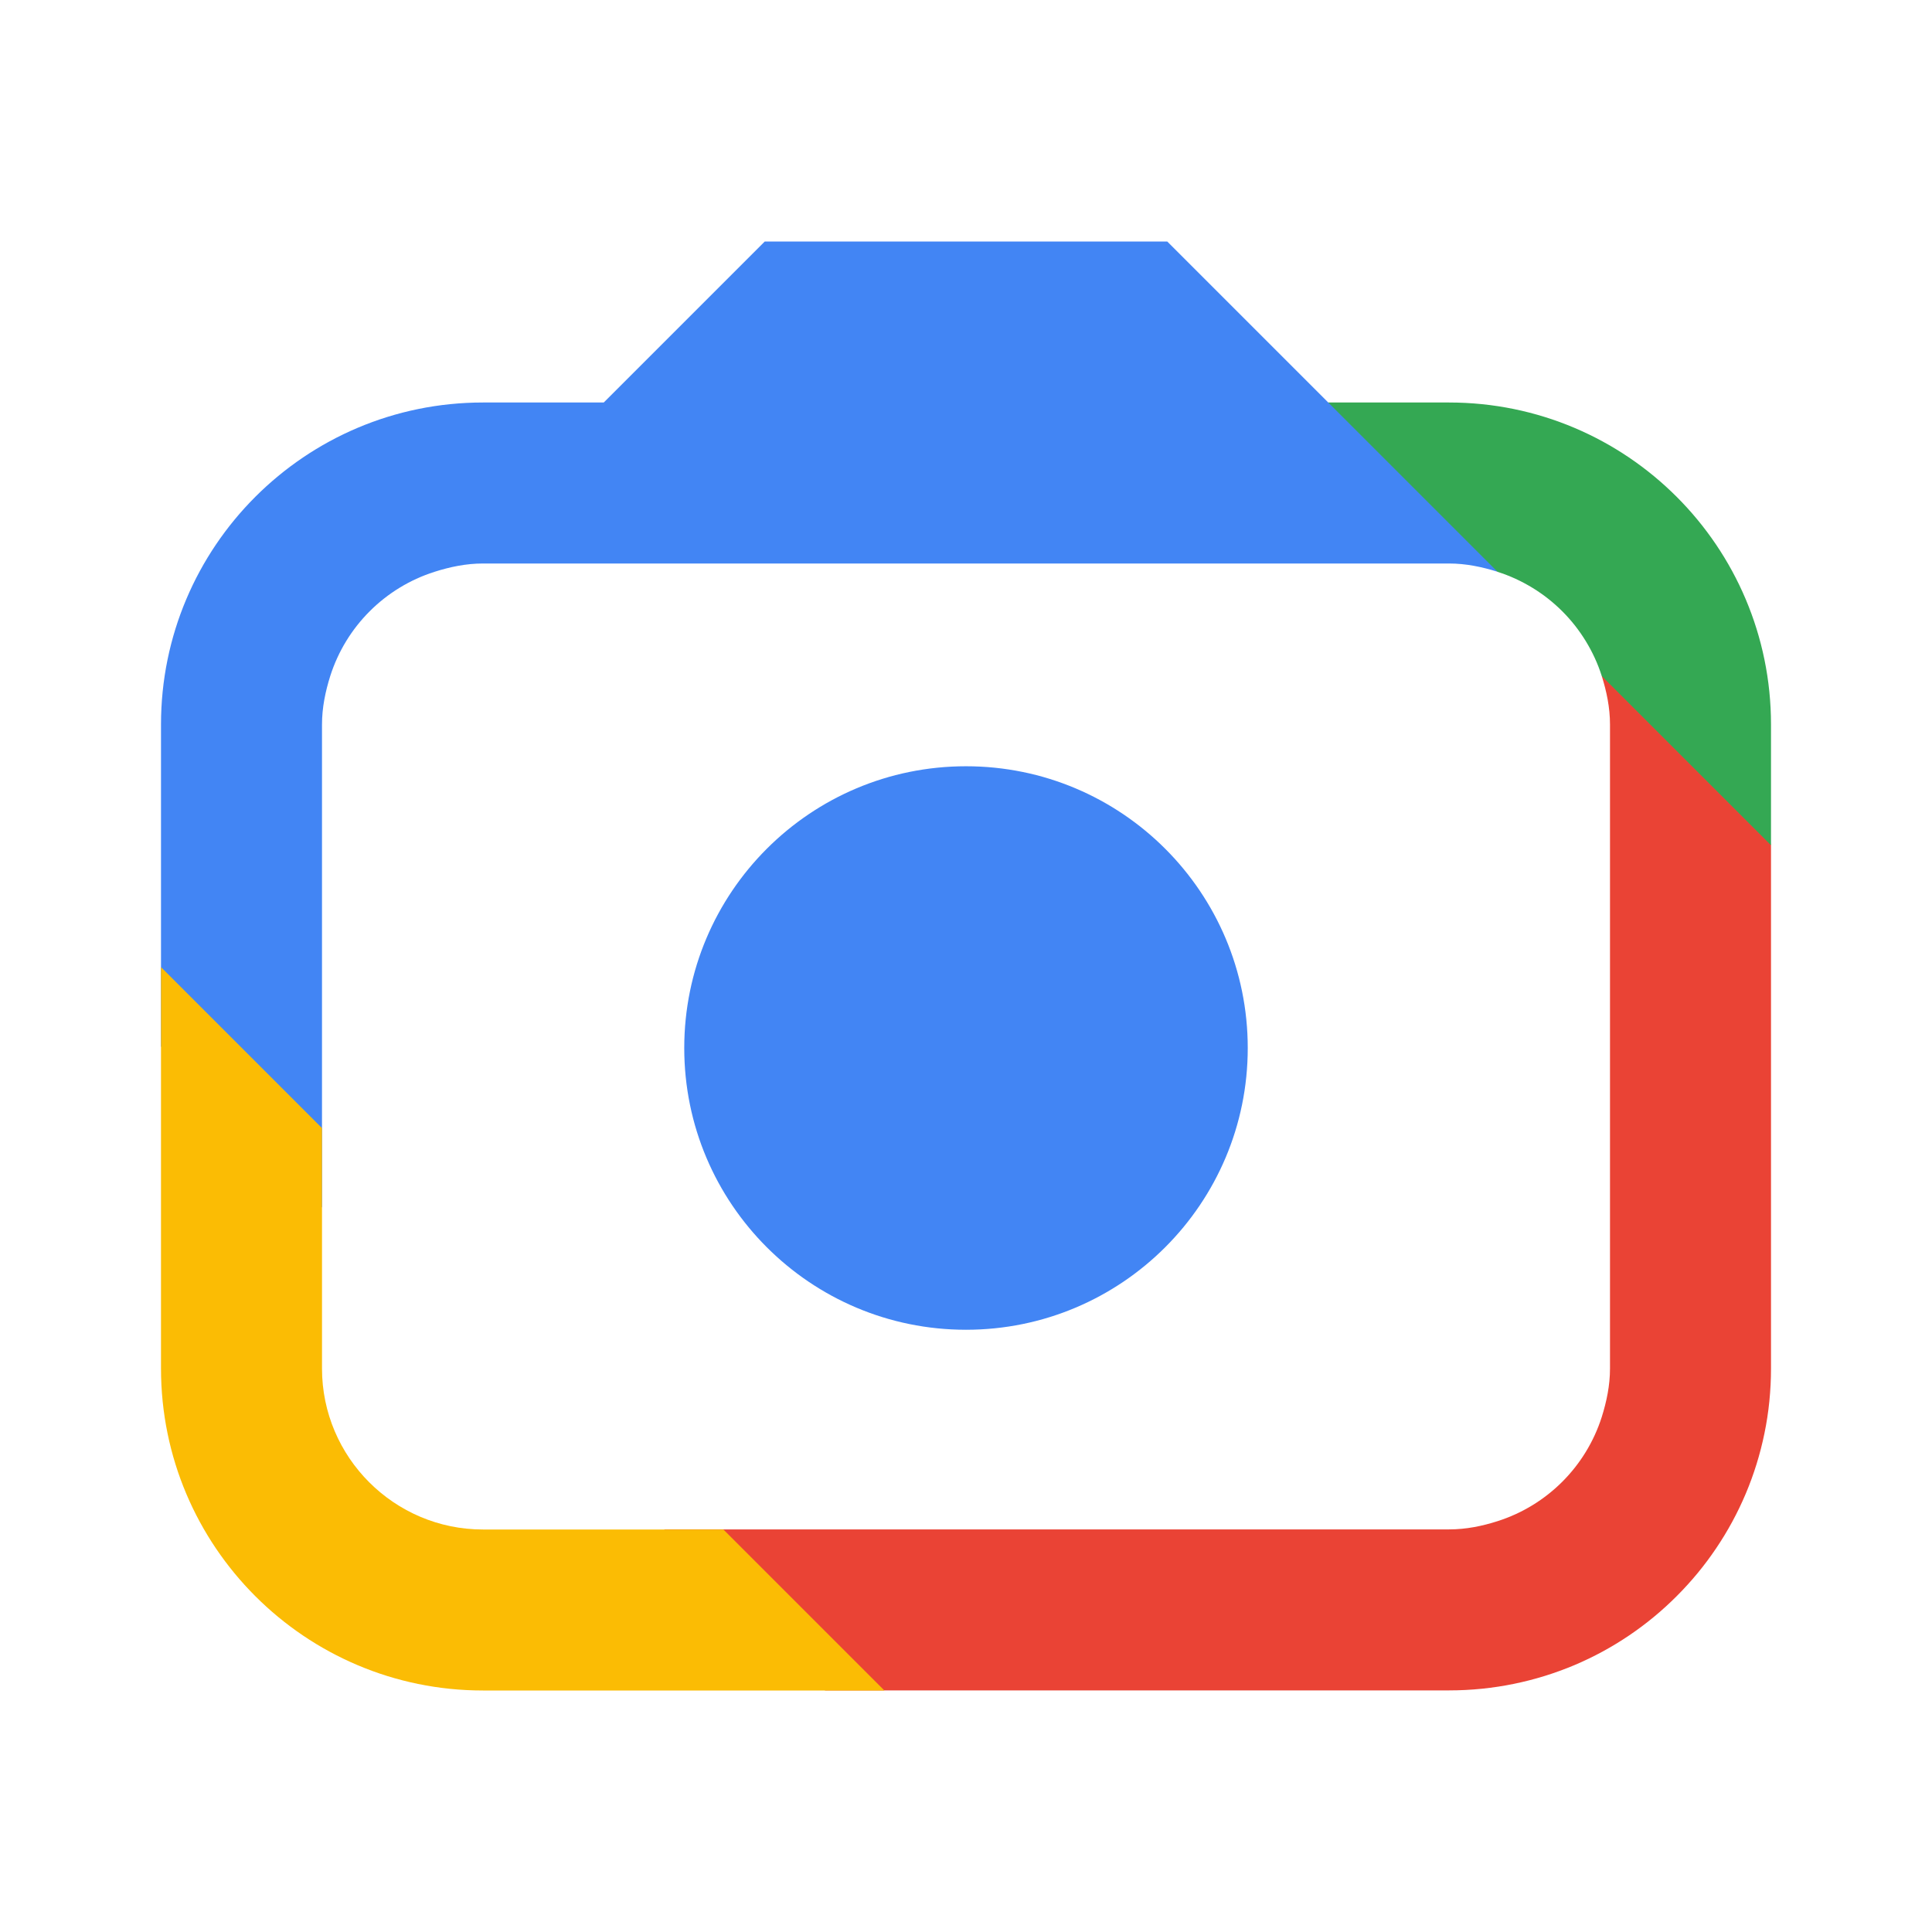
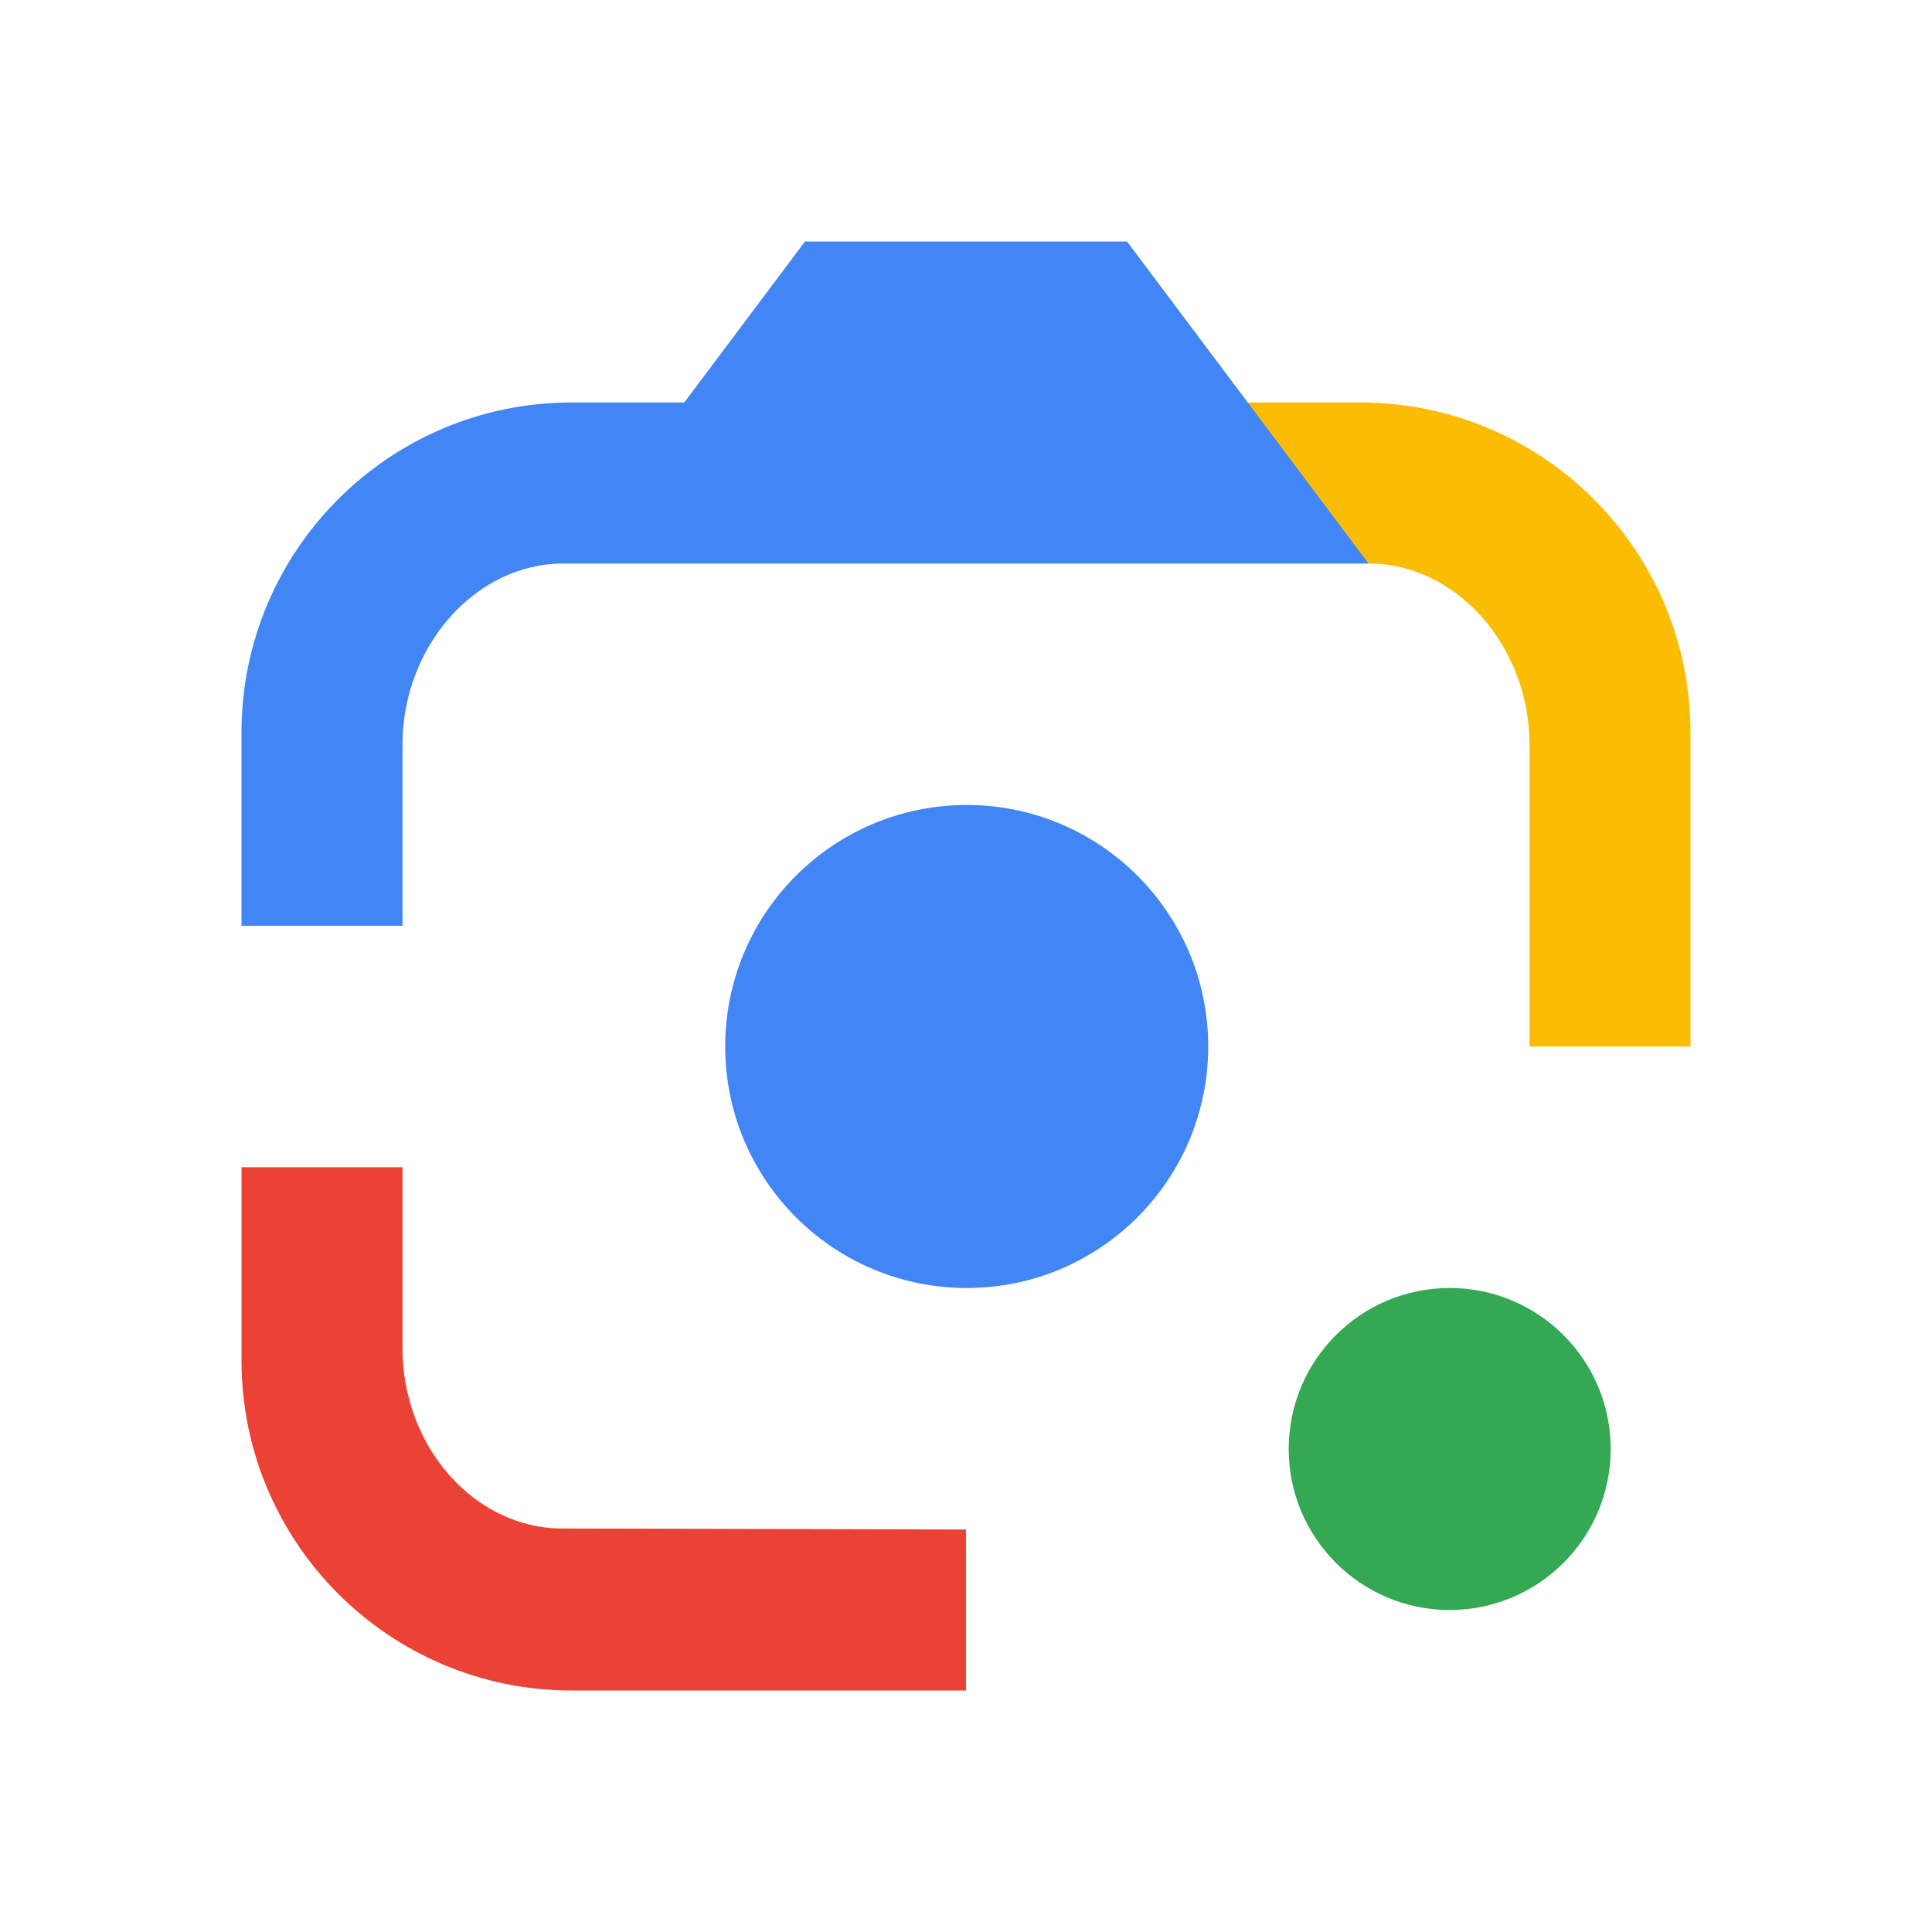
- <svg xmlns="http://www.w3.org/2000/svg" version="1.1" id="Standard_product_icon" x="0px" y="0px" width="192px" height="192px" viewBox="0 0 192 192" enable-background="new 0 0 192 192" xml:space="preserve">
-   <rect id="bounding_box_1_" fill="none" width="192" height="192" />
-   <g id="art_layer">
-     <circle id="Dot" fill="#4285F4" cx="96" cy="104.15" r="28" />
-     <path id="Red" fill="#EA4335" d="M160,72v40.15V136c0,1.69-0.34,3.29-0.82,4.82v0v0c-1.57,4.92-5.43,8.78-10.35,10.35h0v0   c-1.53,0.49-3.13,0.82-4.82,0.82H66l16,16h50h12c4.42,0,8.63-0.9,12.46-2.51c3.83-1.62,7.28-3.96,10.17-6.86   c1.45-1.45,2.76-3.03,3.91-4.74c2.3-3.4,3.96-7.28,4.81-11.44c0.43-2.08,0.65-4.24,0.65-6.45v-12V96.15V84l-6-19l-10.82,2.18   C159.66,68.71,160,70.31,160,72z" />
-     <path id="Blue" fill="#4285F4" d="M32,72c0-1.69,0.34-3.29,0.82-4.82c1.57-4.92,5.43-8.78,10.35-10.35C44.71,56.34,46.31,56,48,56   h96c1.69,0,3.29,0.34,4.82,0.82c0,0,0,0,0,0L149,45l-17-5l-16-16h-13.44H96h-6.56H76L60,40H48c-17.67,0-32,14.33-32,32v12v20l16,16   V72z" />
-     <path id="Green" fill="#34A853" d="M144,40h-12l16.83,16.83c1.23,0.39,2.39,0.93,3.47,1.59c2.16,1.32,3.97,3.13,5.29,5.29   c0.66,1.08,1.2,2.24,1.59,3.47v0L176,84V72C176,54.33,161.67,40,144,40z" />
-     <path id="Yellow" fill="#FBBC04" d="M48,168h39.89l-16-16H48c-8.82,0-16-7.18-16-16v-23.89l-16-16V136C16,153.67,30.33,168,48,168z   " />
+ <svg xmlns="http://www.w3.org/2000/svg" class="Gdd5U" focusable="false" viewBox="0 0 192 192">
+   <rect fill="none" height="192" width="192" />
+   <g>
+     <circle fill="#34a853" cx="144.07" cy="144" r="16" />
+     <circle fill="#4285f4" cx="96.07" cy="104" r="24" />
+     <path fill="#ea4335" d="M24,135.2c0,18.11,14.69,32.8,32.8,32.8H96v-16l-40.1-0.1c-8.8,0-15.9-8.19-15.9-17.9v-18H24V135.2z" />
+     <path fill="#fbbc04" d="M168,72.8c0-18.11-14.69-32.8-32.8-32.8H116l20,16c8.8,0,16,8.29,16,18v30h16V72.8z" />
+     <path fill="#4285f4" d="M112,24l-32,0L68,40H56.8C38.69,40,24,54.69,24,72.8V92h16V74c0-9.71,7.2-18,16-18h80L112,24z" />
  </g>
</svg>
